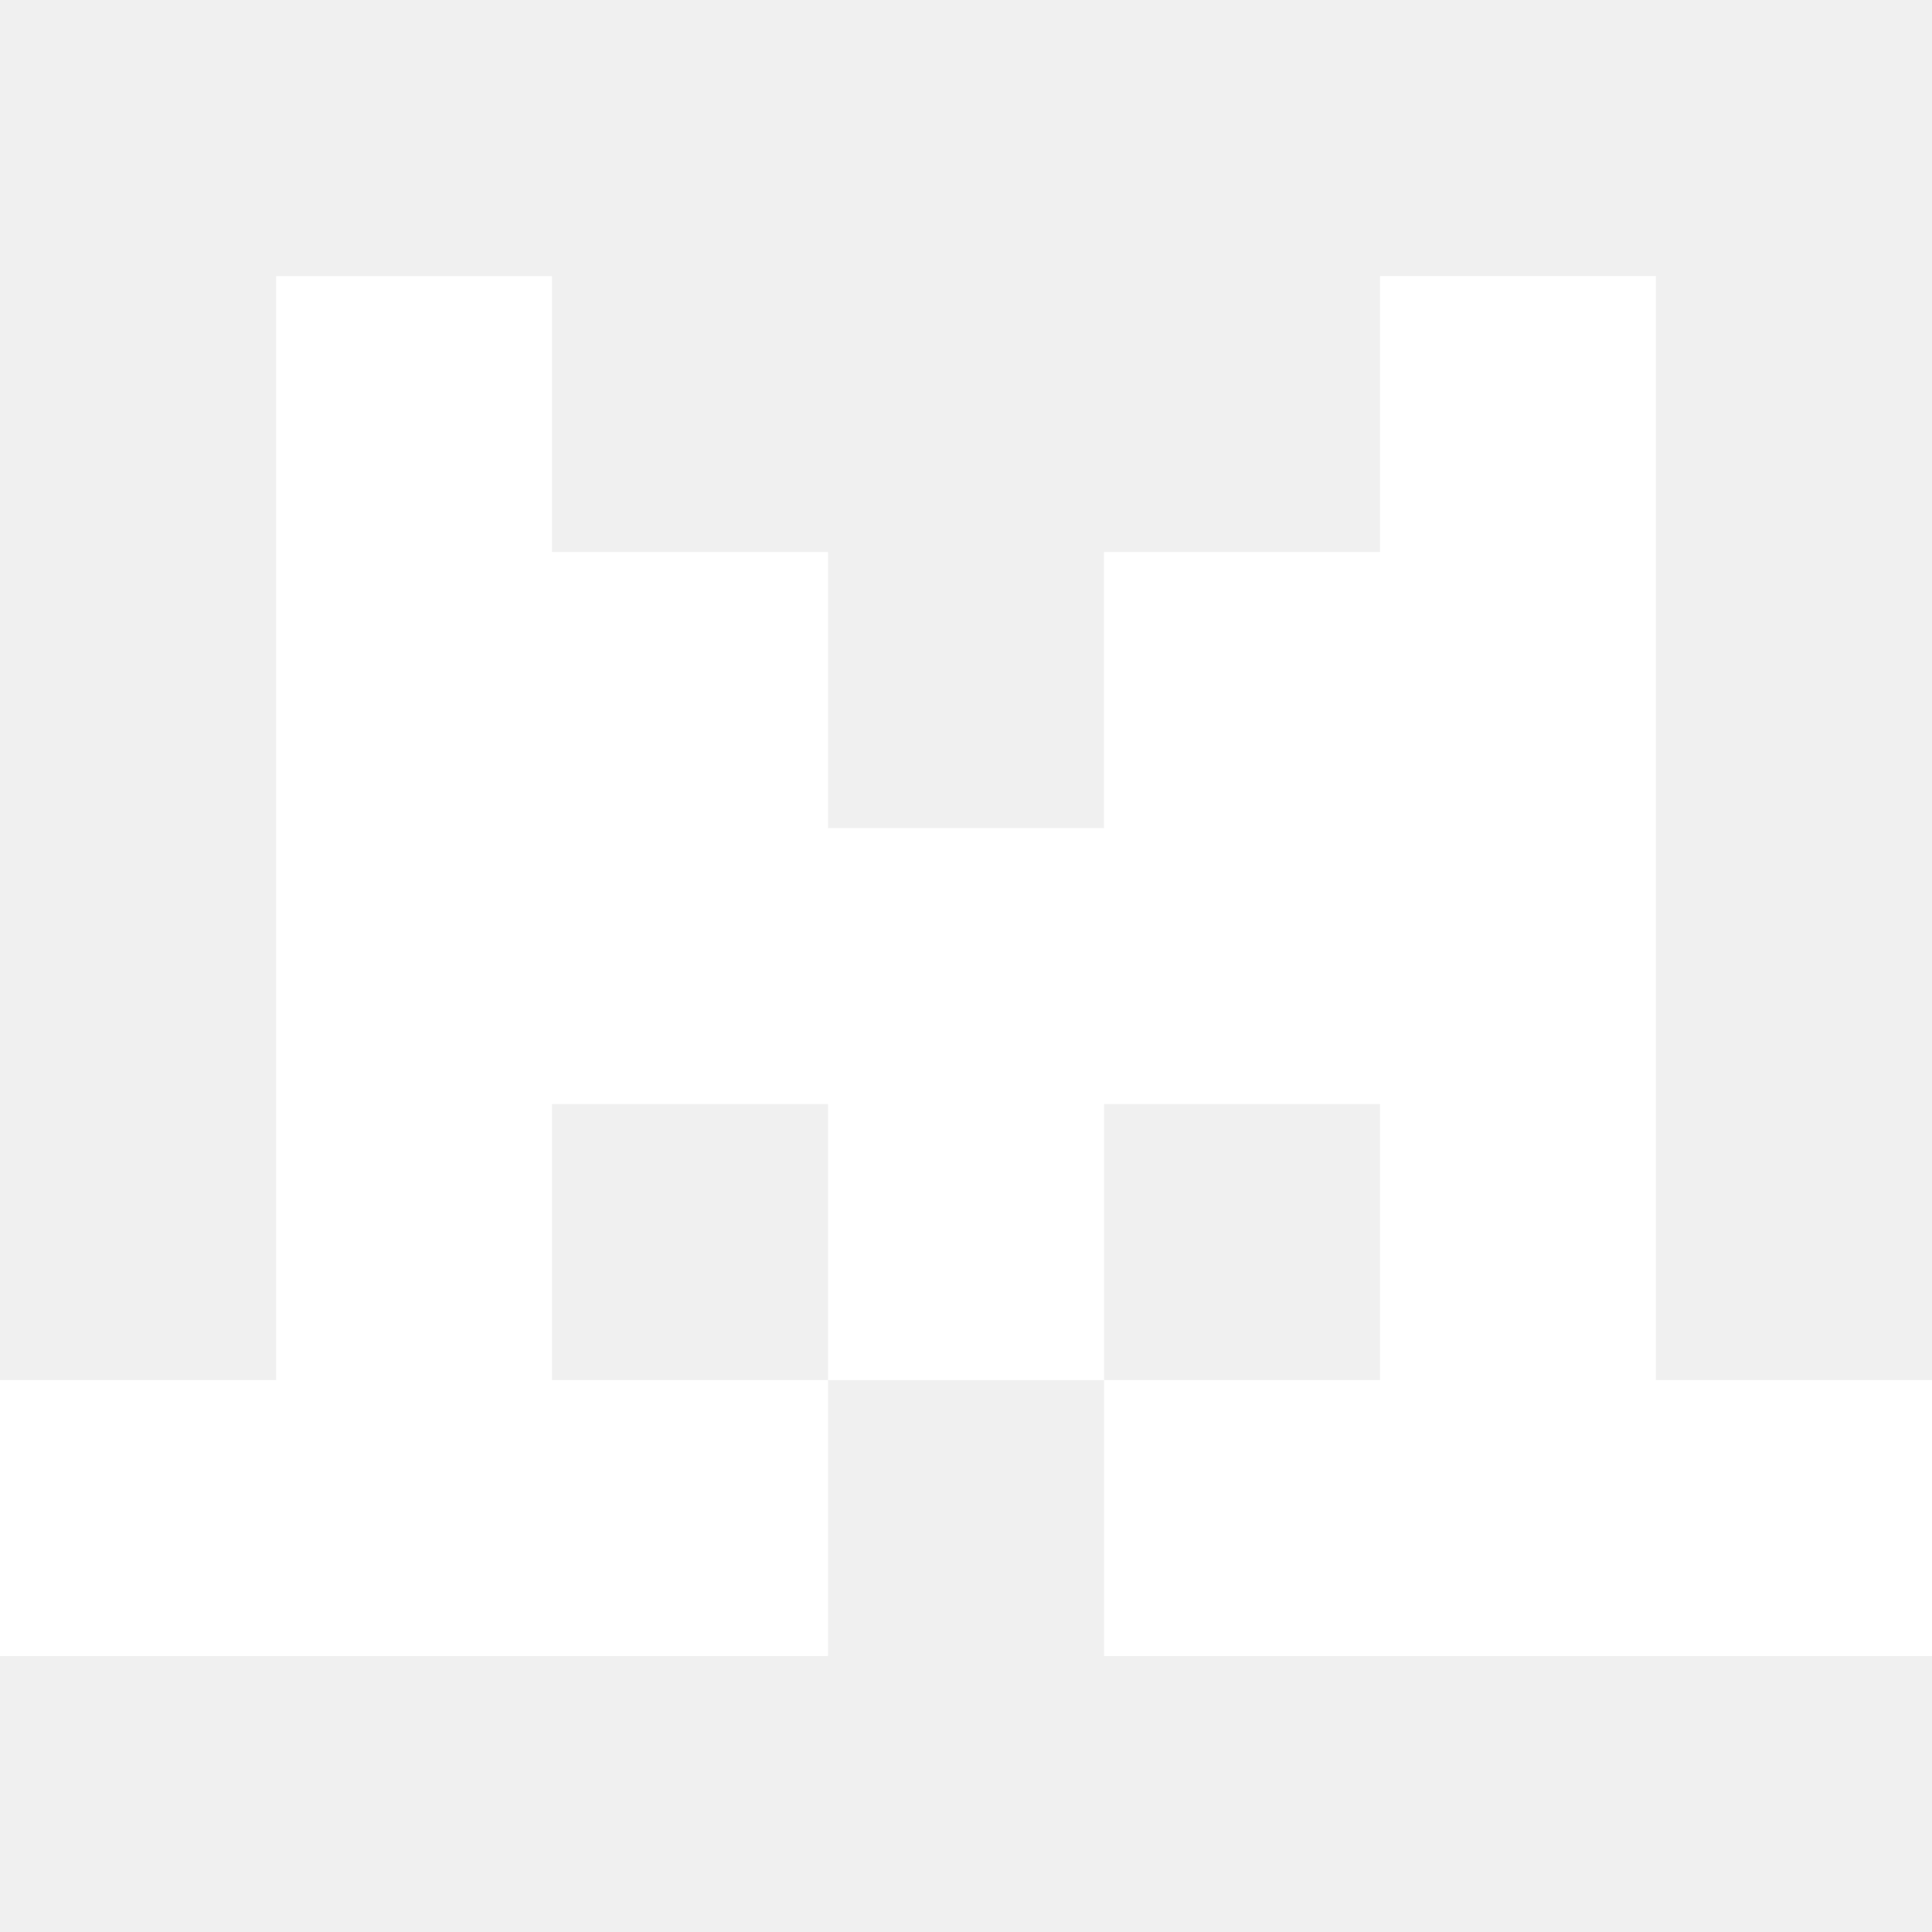
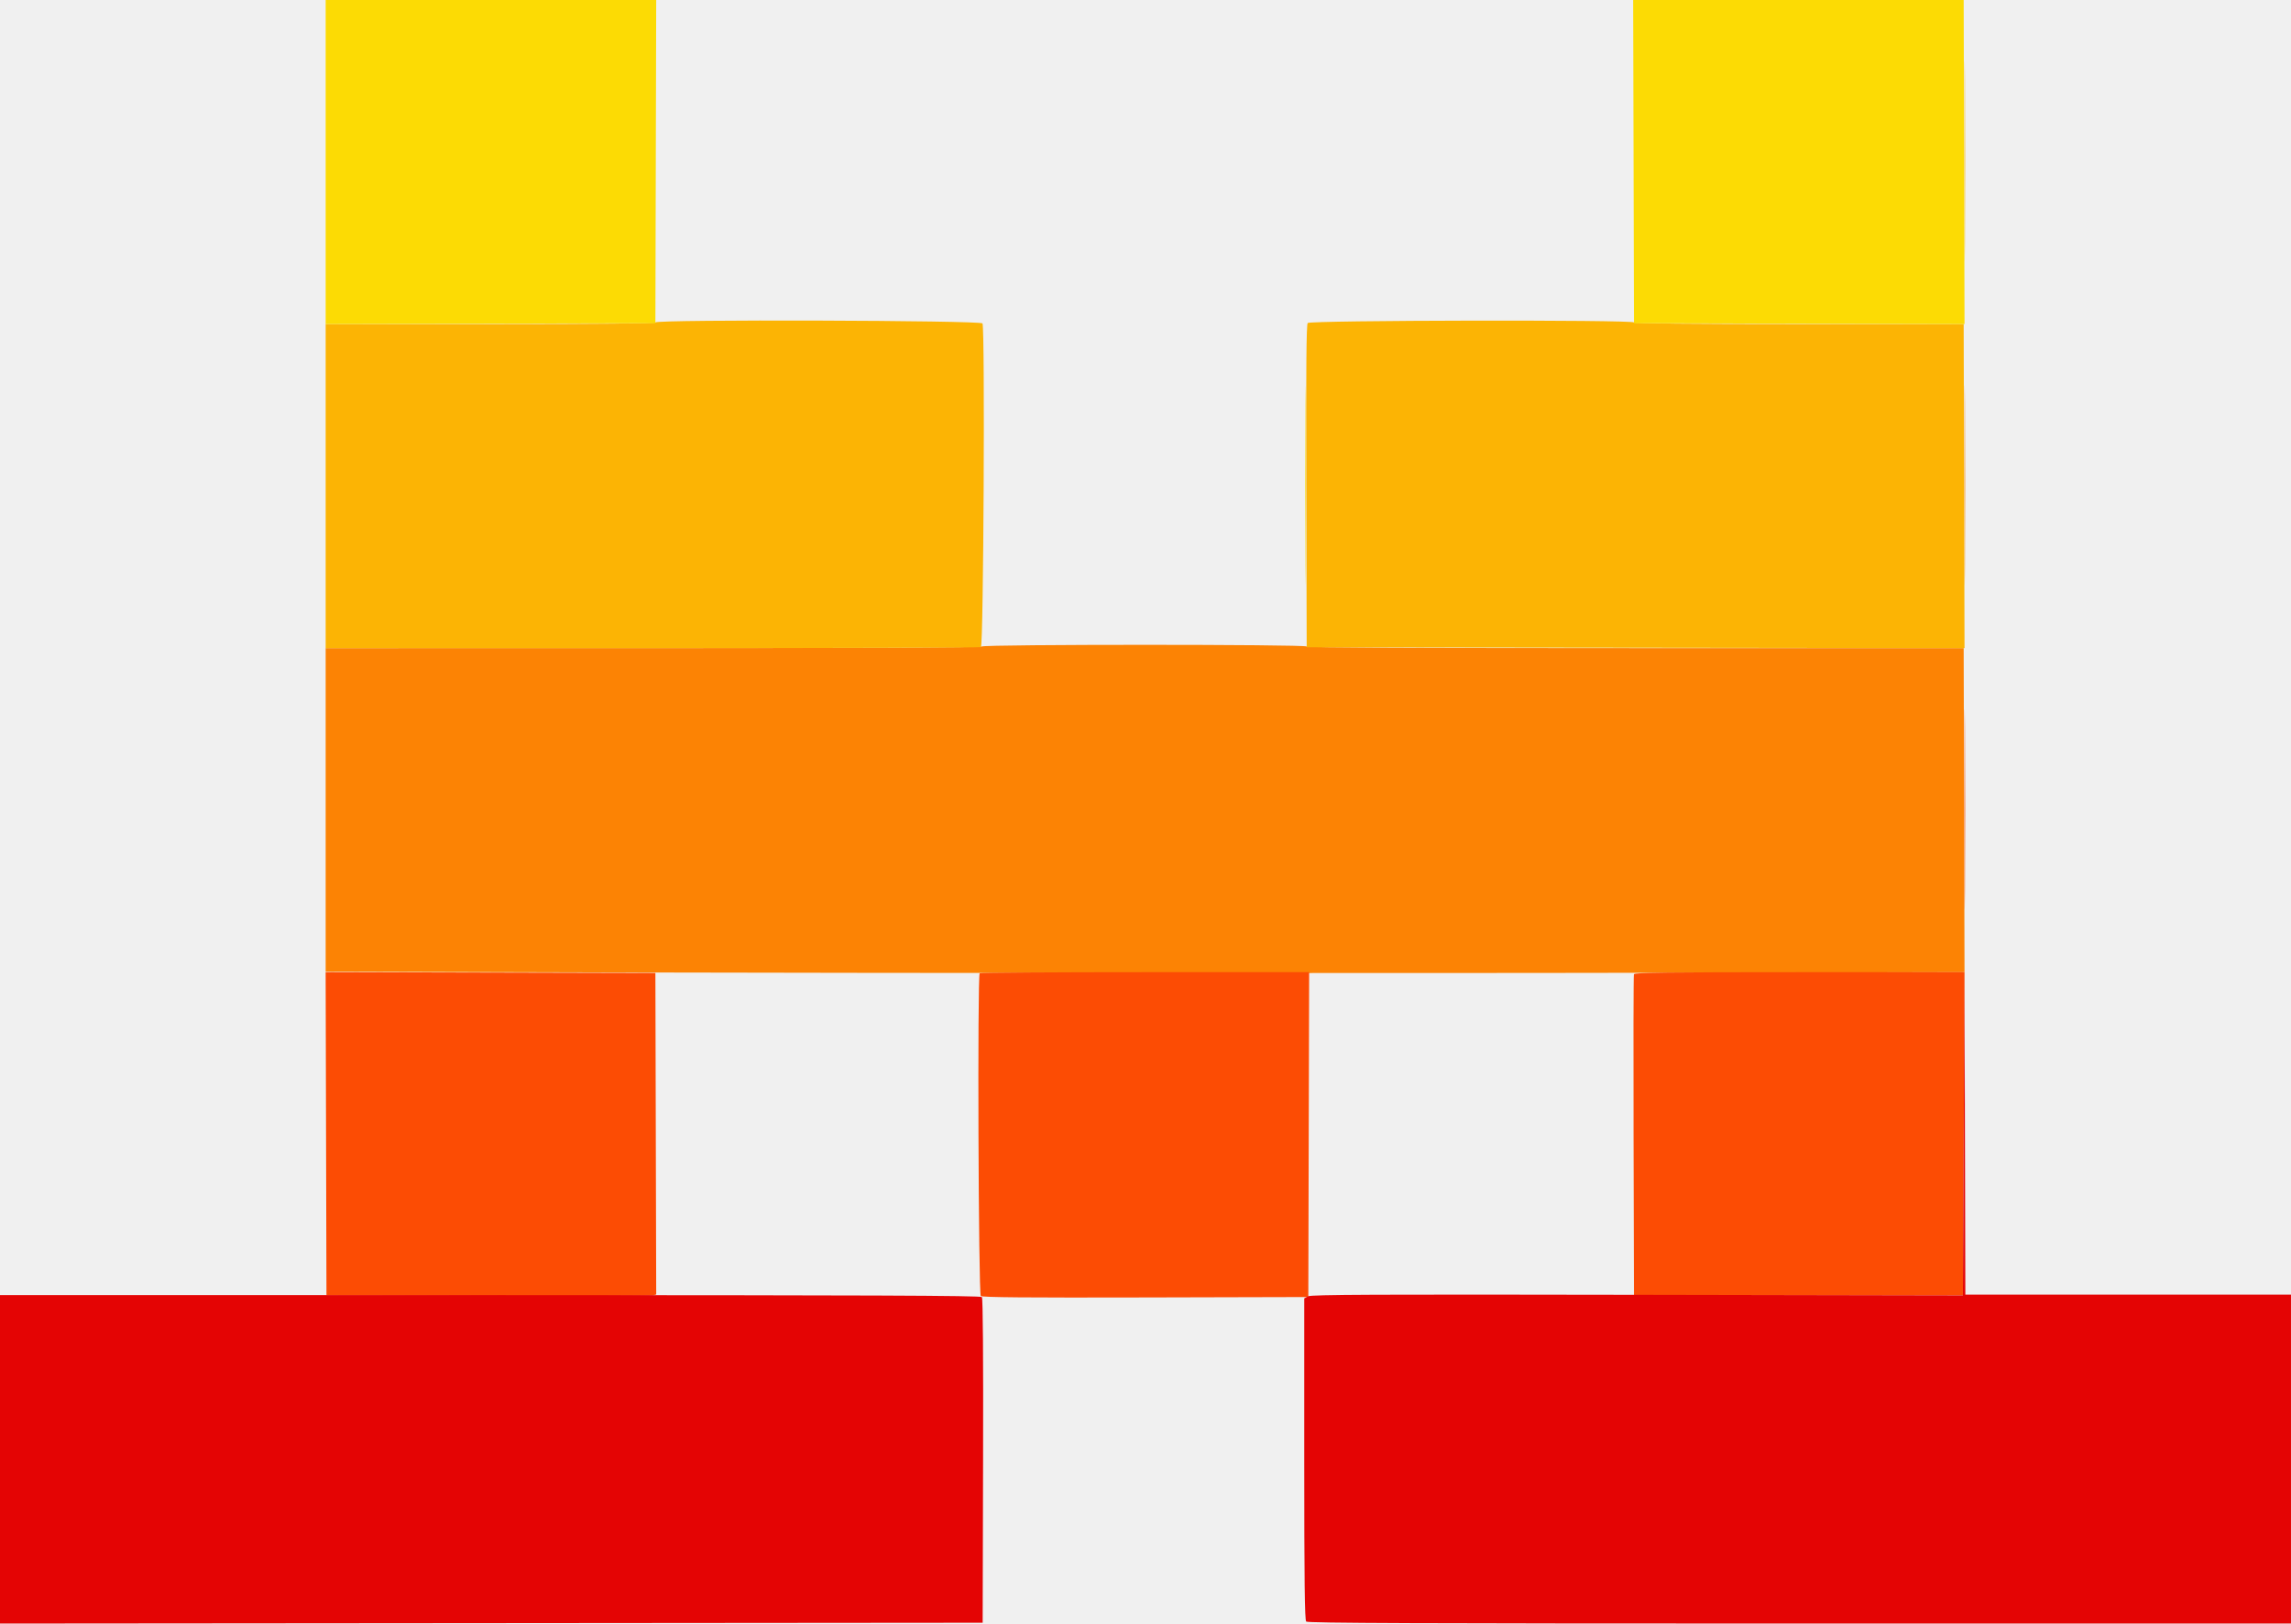
- <svg xmlns="http://www.w3.org/2000/svg" fill="#ffffff" role="img" viewBox="0 0 24 24">
-   <path d="M17.143 3.429v3.428h-3.429v3.429h-3.428V6.857H6.857V3.43H3.43v13.714H0v3.428h10.286v-3.428H6.857v-3.429h3.429v3.429h3.429v-3.429h3.428v3.429h-3.428v3.428H24v-3.428h-3.43V3.429z" />
+ <svg xmlns="http://www.w3.org/2000/svg" id="svg" version="1.1" viewBox="0 0 397.46 281.64">
+   <defs id="defs1" />
+   <g id="svgg">
+     <path id="path0" d="M340.814 84.181 C 340.814 99.640,340.848 105.964,340.890 98.234 C 340.932 90.505,340.932 77.857,340.890 70.127 C 340.848 62.398,340.814 68.722,340.814 84.181 M170.339 112.147 C 170.069 112.321,149.330 112.422,113.206 112.425 L 56.497 112.429 56.497 140.494 L 56.497 168.558 106.285 168.691 C 157.316 168.827,261.045 168.838,312.147 168.714 L 340.819 168.644 340.746 140.537 L 340.673 112.429 283.771 112.429 C 246.141 112.429,226.810 112.334,226.695 112.147 C 226.459 111.765,170.929 111.765,170.339 112.147 " stroke="none" fill="#fc8304" fill-rule="evenodd" />
+     <path id="path1" d="M340.814 140.395 C 340.814 155.855,340.848 162.179,340.890 154.449 C 340.932 146.720,340.932 134.071,340.890 126.342 C 340.848 118.612,340.814 124.936,340.814 140.395 M56.566 196.679 L 56.638 224.718 84.605 224.795 C 99.986 224.838,112.857 224.803,113.208 224.719 L 113.845 224.565 113.773 196.675 L 113.701 168.785 85.097 168.713 L 56.494 168.641 56.566 196.679 M169.962 168.832 C 169.555 169.240,169.748 224.485,170.158 224.826 C 170.438 225.058,178.144 225.125,198.759 225.072 L 226.977 225.000 227.049 196.822 L 227.121 168.644 198.636 168.644 C 182.969 168.644,170.066 168.729,169.962 168.832 M283.464 168.997 C 283.389 169.191,283.362 181.808,283.402 197.034 L 283.475 224.718 312.006 224.718 L 340.537 224.718 340.678 196.681 L 340.819 168.644 312.209 168.644 C 289.580 168.644,283.570 168.718,283.464 168.997 " stroke="none" fill="#fc4c04" fill-rule="evenodd" />
+     <path id="path2" d="M340.814 27.966 C 340.814 43.425,340.848 49.749,340.890 42.020 C 340.932 34.290,340.932 21.642,340.890 13.912 C 340.848 6.183,340.814 12.507,340.814 27.966 M113.702 55.930 C 113.586 56.118,103.890 56.215,85.012 56.215 L 56.497 56.215 56.497 84.322 L 56.497 112.429 113.112 112.429 C 144.251 112.429,169.929 112.352,170.175 112.258 C 170.630 112.083,170.900 57.271,170.452 56.102 C 170.246 55.566,114.032 55.396,113.702 55.930 M226.869 56.033 C 226.637 56.314,226.570 63.946,226.623 84.353 L 226.695 112.288 283.757 112.359 L 340.819 112.431 340.746 84.323 L 340.673 56.215 312.161 56.215 C 293.458 56.215,283.589 56.118,283.475 55.932 C 283.178 55.452,227.269 55.552,226.869 56.033 " stroke="none" fill="#fcb404" fill-rule="evenodd" />
+     <path id="path3" d="M56.497 28.109 L 56.497 56.217 85.099 56.145 L 113.701 56.073 113.773 28.037 L 113.845 0.000 85.171 0.000 L 56.497 0.000 56.497 28.109 M283.403 28.037 L 283.475 56.073 312.147 56.145 L 340.819 56.217 340.746 28.109 L 340.673 0.000 312.002 -0.000 L 283.331 -0.000 283.403 28.037 M226.407 84.181 C 226.407 99.484,226.441 105.745,226.483 98.093 C 226.525 90.441,226.525 77.920,226.483 70.268 C 226.441 62.617,226.407 68.877,226.407 84.181 " stroke="none" fill="#fcdb04" fill-rule="evenodd" />
+     <path id="path4" d="M340.677 196.751 L 340.537 224.718 284.084 224.613 C 238.408 224.529,227.501 224.578,226.951 224.873 L 226.271 225.237 226.271 253.099 C 226.271 274.392,226.351 281.040,226.610 281.299 C 226.872 281.562,246.271 281.638,312.203 281.638 L 397.458 281.638 397.458 253.107 L 397.458 224.576 369.210 224.576 L 340.963 224.576 340.891 196.681 L 340.818 168.785 340.677 196.751 M0.000 253.155 L 0.000 281.639 85.240 281.568 L 170.480 281.497 170.552 253.420 C 170.599 235.209,170.526 225.225,170.345 225.007 C 170.129 224.748,150.516 224.670,85.033 224.670 L 0.000 224.670 0.000 253.155 " stroke="none" fill="#e40404" fill-rule="evenodd" />
+   </g>
</svg>
